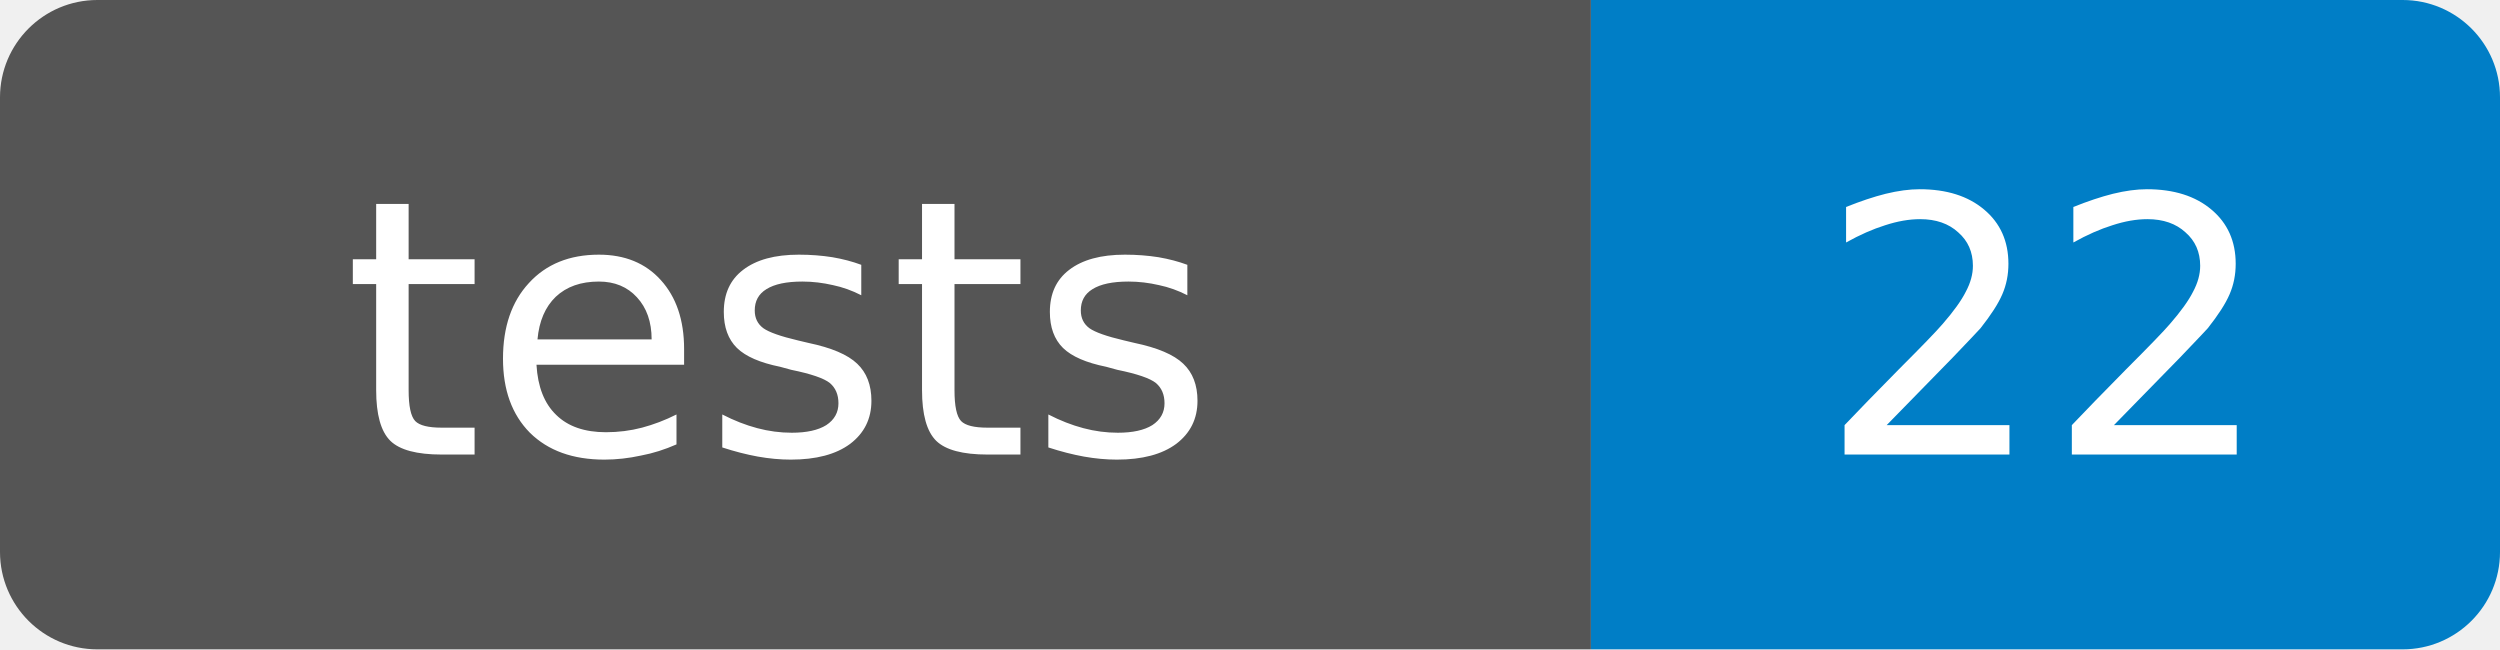
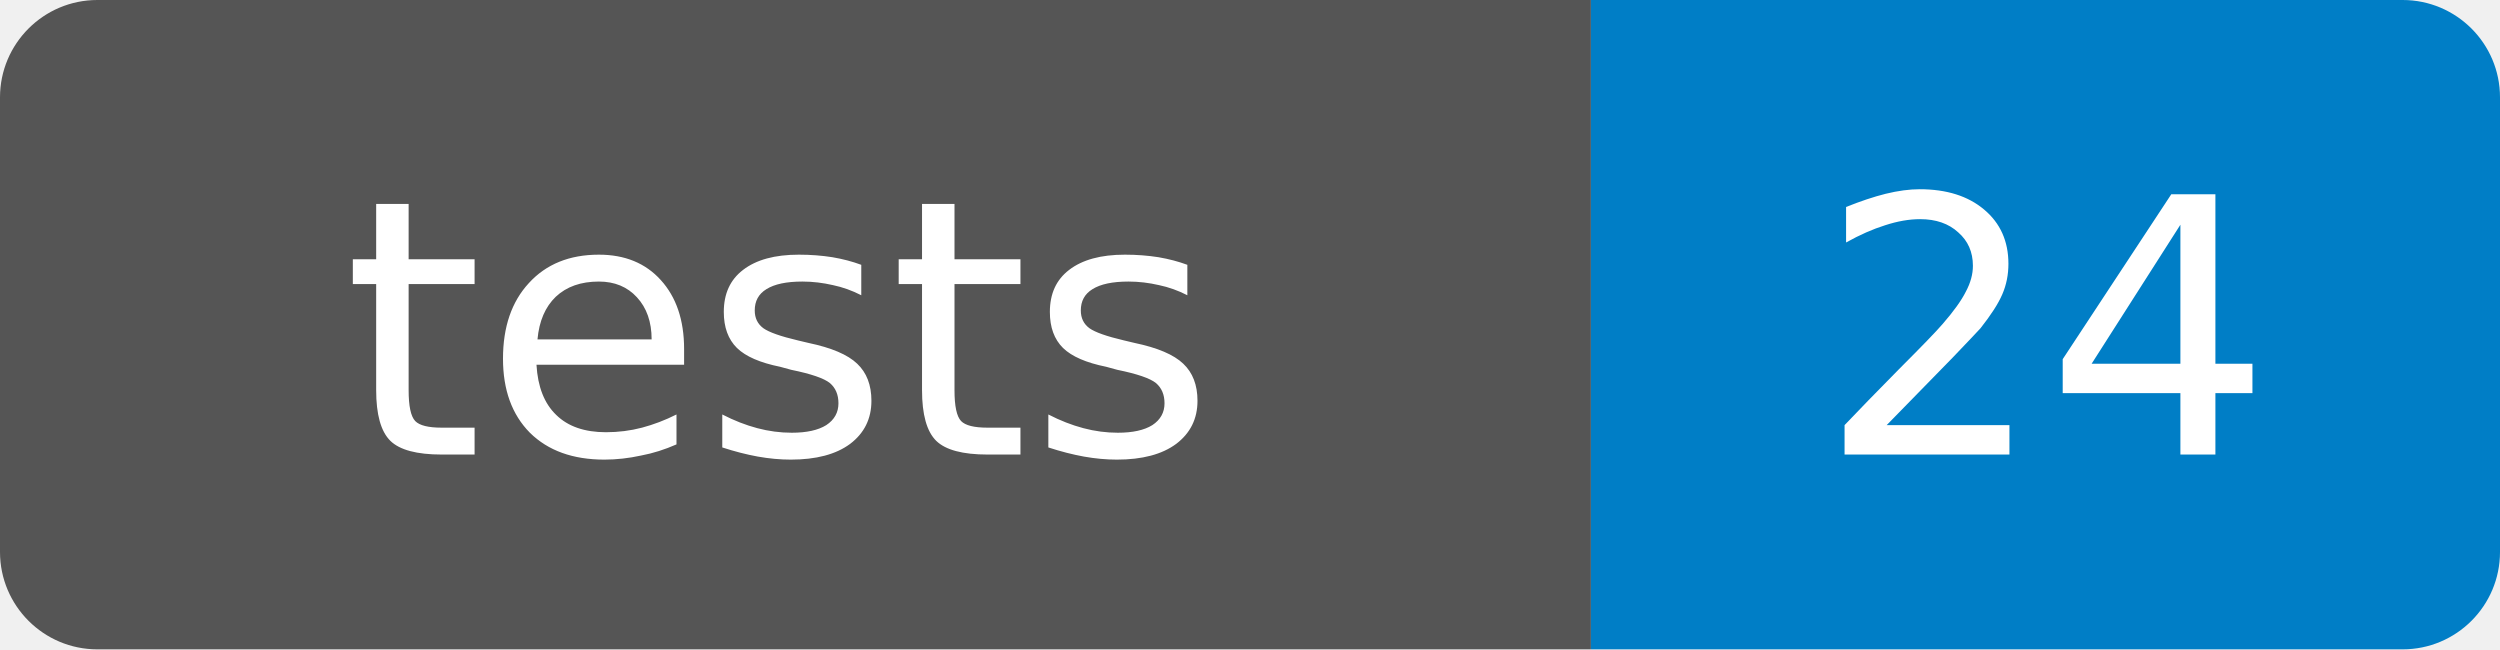
- <svg xmlns="http://www.w3.org/2000/svg" width="77" height="20" role="img" aria-label="tests: 22">
+ <svg xmlns="http://www.w3.org/2000/svg" width="77" height="20" role="img" aria-label="tests: 24">
  <clipPath id="r">
    <rect width="77" height="20" rx="3" fill="#fff" />
  </clipPath>
  <g clip-path="url(#r)">
    <rect width="49" height="20" fill="#555" />
    <rect x="49" width="28" height="20" fill="#007ec6" />
  </g>
  <g fill="#fff" text-anchor="middle" font-family="Verdana,Geneva,DejaVu Sans,sans-serif" font-size="11">
    <text x="24" y="14">tests</text>
-     <text x="63" y="14">22</text>
+     <text x="63" y="14">24</text>
  </g>
</svg>
